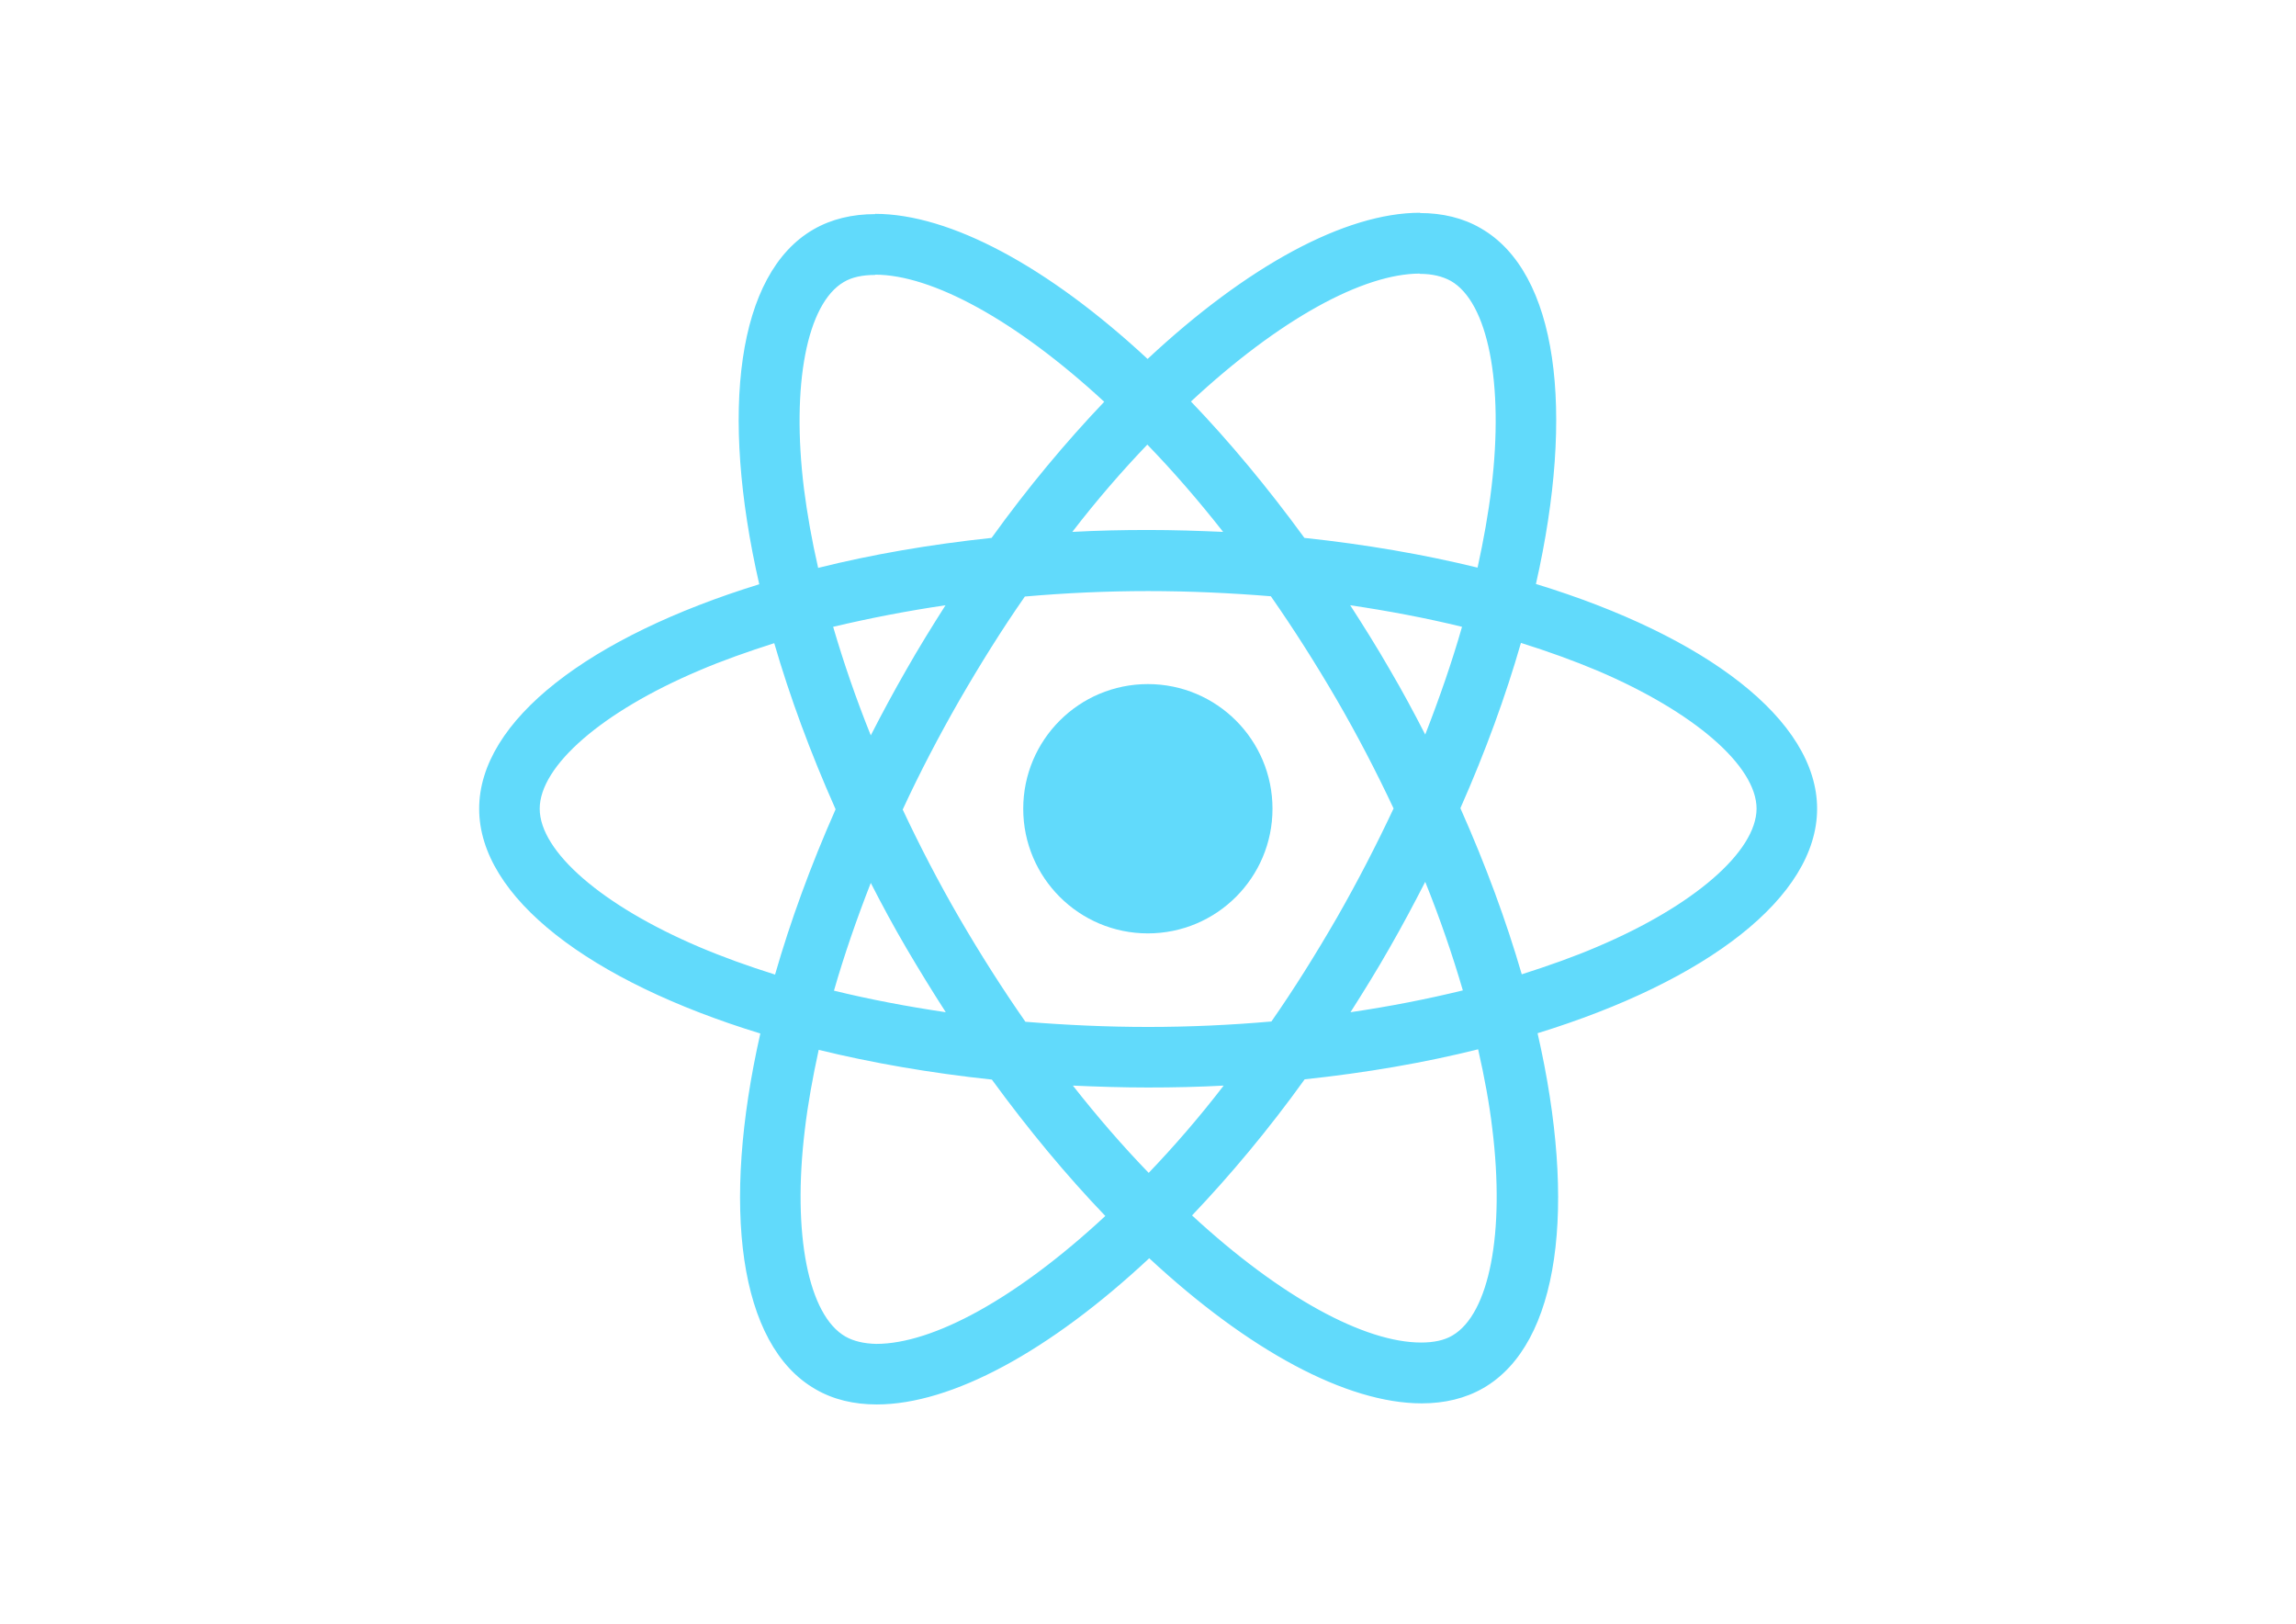
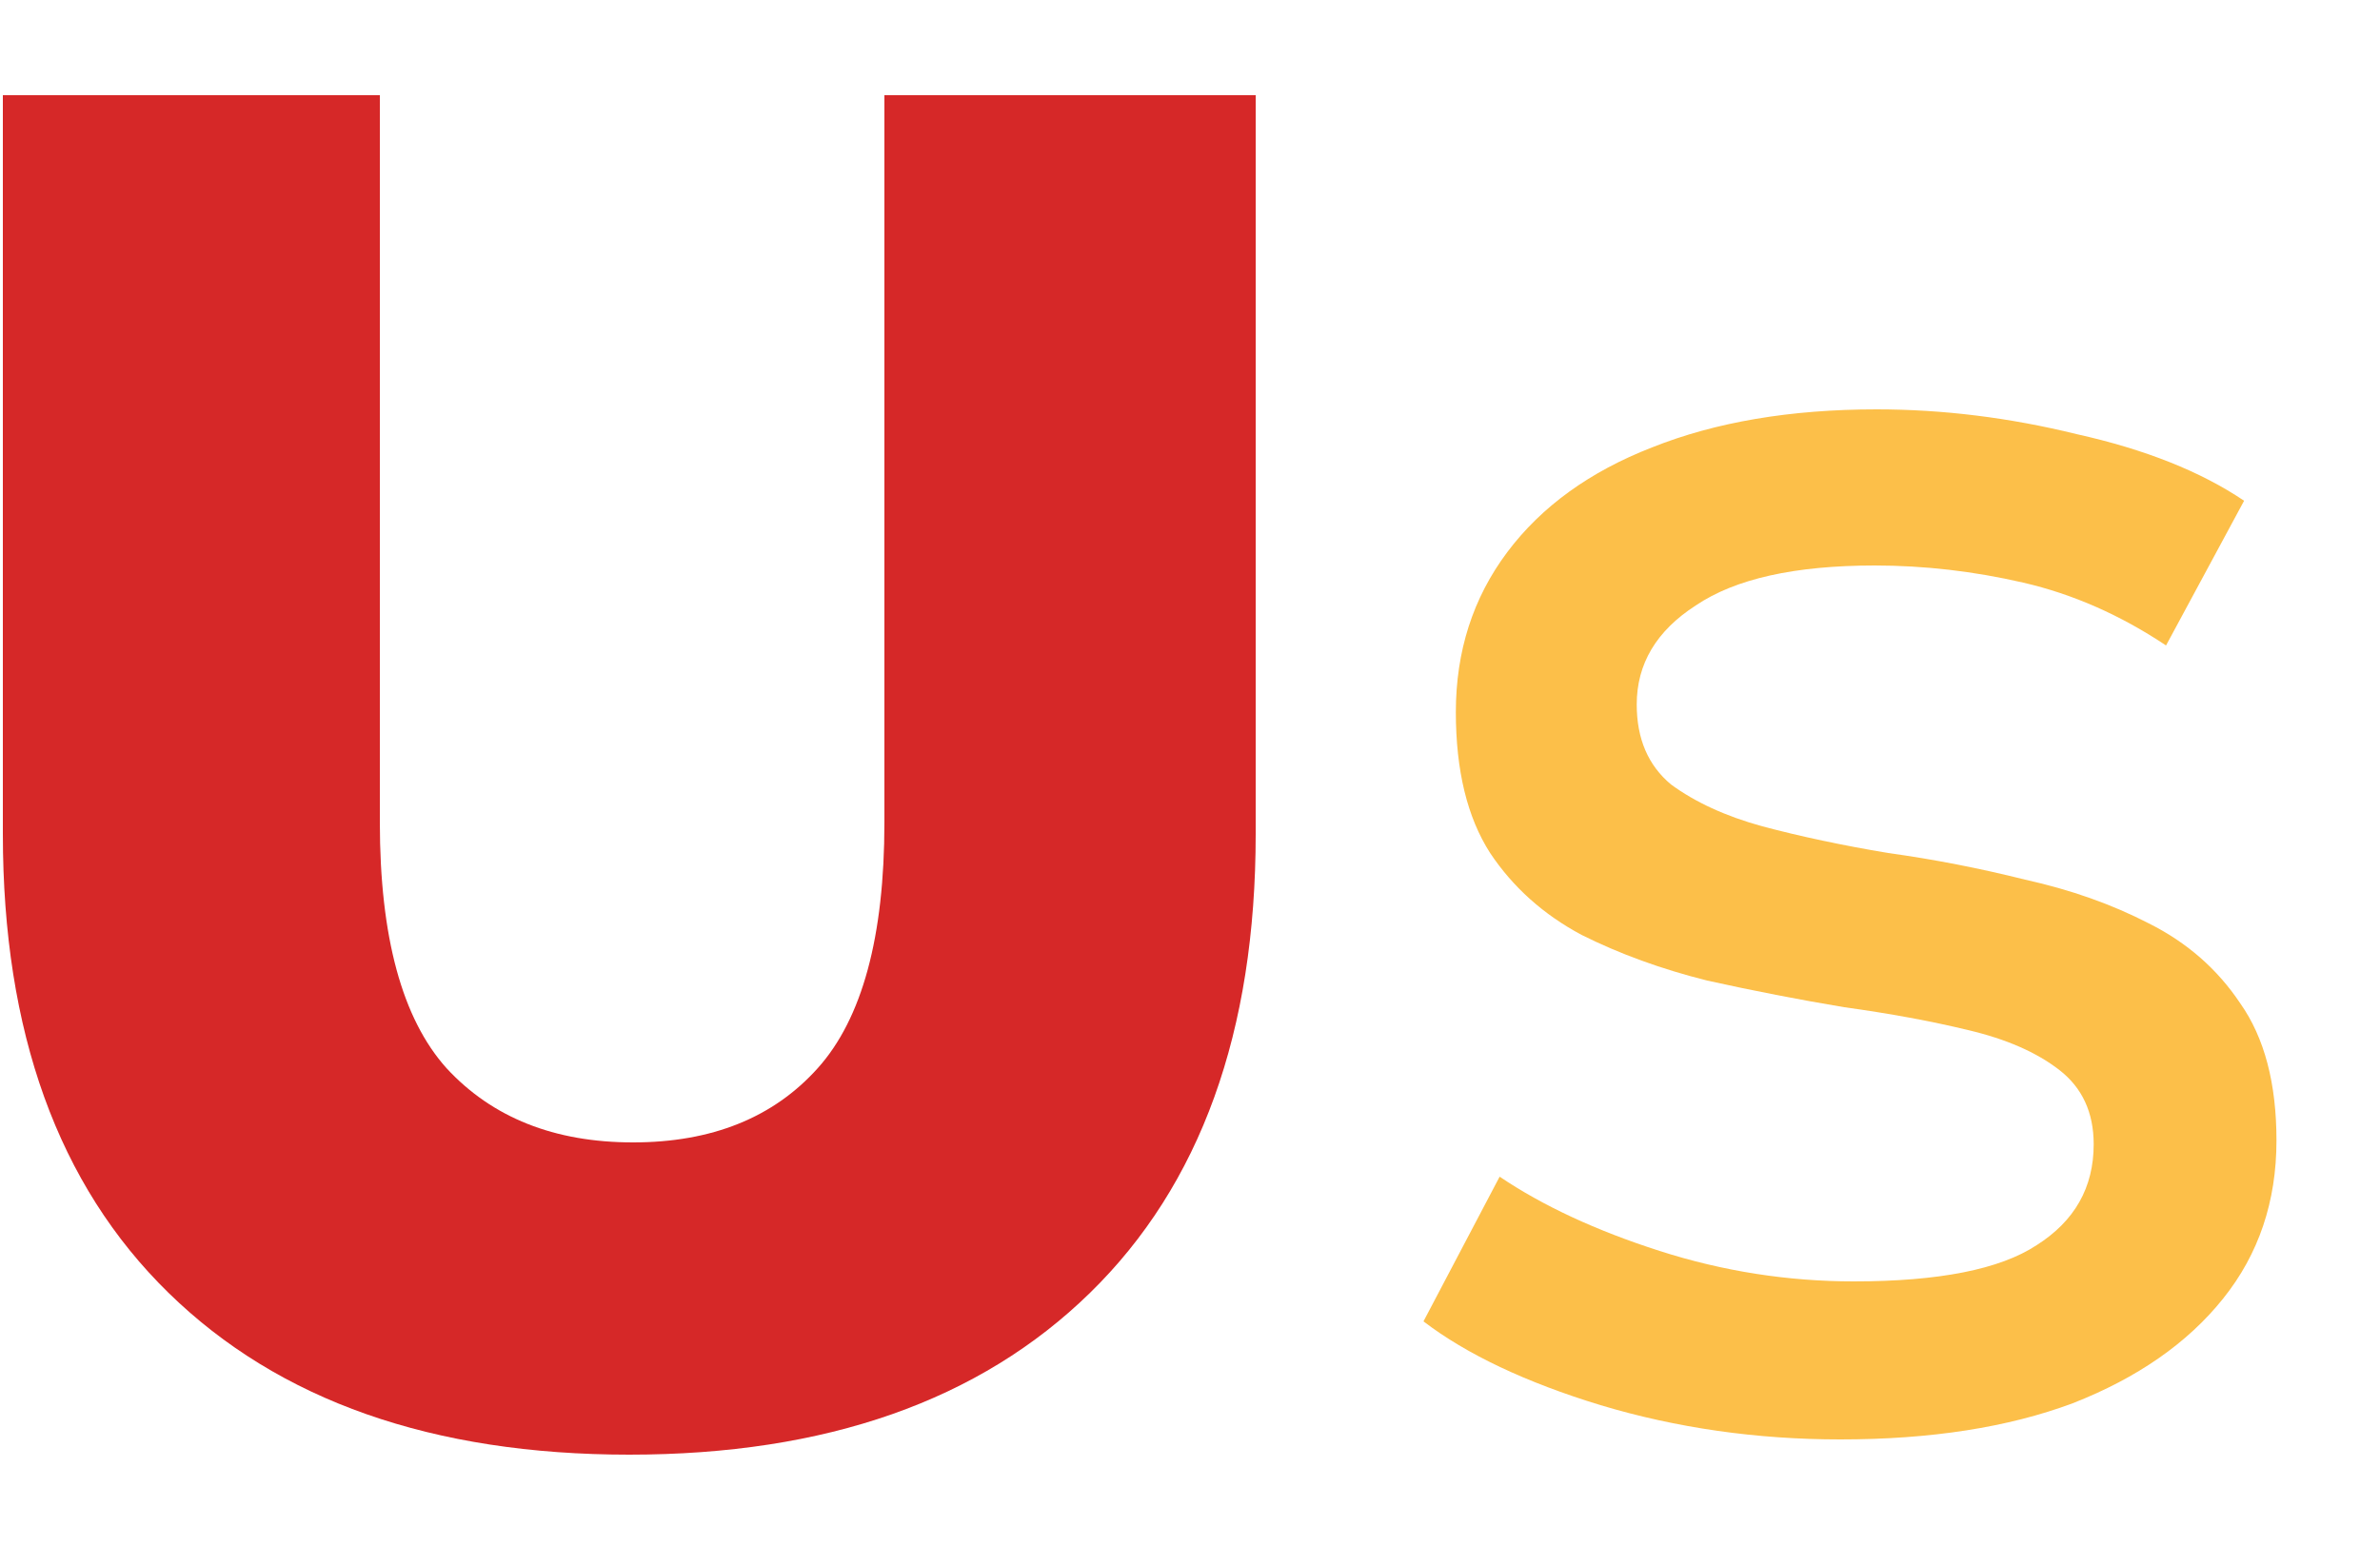
- <svg xmlns="http://www.w3.org/2000/svg" viewBox="0 0 841.9 595.3">
-   <g fill="#61DAFB">
-     <path d="M666.3 296.5c0-32.5-40.7-63.3-103.1-82.4 14.4-63.6 8-114.2-20.2-130.4-6.5-3.8-14.1-5.6-22.4-5.6v22.3c4.6 0 8.3.9 11.4 2.6 13.6 7.8 19.5 37.5 14.9 75.7-1.1 9.4-2.9 19.3-5.1 29.4-19.6-4.8-41-8.5-63.5-10.9-13.5-18.5-27.5-35.3-41.6-50 32.6-30.3 63.2-46.9 84-46.9V78c-27.5 0-63.5 19.6-99.9 53.6-36.4-33.8-72.4-53.2-99.9-53.2v22.3c20.7 0 51.4 16.5 84 46.6-14 14.7-28 31.4-41.3 49.9-22.6 2.4-44 6.1-63.6 11-2.3-10-4-19.7-5.2-29-4.7-38.2 1.1-67.9 14.6-75.8 3-1.8 6.9-2.6 11.5-2.6V78.5c-8.4 0-16 1.8-22.6 5.6-28.1 16.2-34.4 66.7-19.9 130.1-62.2 19.2-102.7 49.9-102.7 82.3 0 32.5 40.7 63.3 103.1 82.4-14.4 63.6-8 114.2 20.2 130.4 6.5 3.8 14.1 5.6 22.5 5.6 27.5 0 63.5-19.6 99.9-53.6 36.4 33.8 72.4 53.2 99.9 53.2 8.4 0 16-1.8 22.6-5.6 28.1-16.2 34.4-66.7 19.9-130.1 62-19.1 102.5-49.9 102.5-82.3zm-130.2-66.7c-3.7 12.9-8.3 26.2-13.5 39.5-4.1-8-8.4-16-13.1-24-4.6-8-9.5-15.8-14.4-23.4 14.2 2.1 27.9 4.7 41 7.9zm-45.8 106.5c-7.8 13.5-15.8 26.3-24.1 38.2-14.9 1.3-30 2-45.2 2-15.1 0-30.2-.7-45-1.9-8.3-11.9-16.4-24.6-24.2-38-7.6-13.1-14.5-26.4-20.8-39.8 6.2-13.4 13.2-26.8 20.7-39.9 7.8-13.5 15.8-26.3 24.1-38.2 14.9-1.3 30-2 45.2-2 15.1 0 30.2.7 45 1.9 8.3 11.9 16.4 24.6 24.2 38 7.6 13.1 14.5 26.4 20.8 39.8-6.3 13.4-13.2 26.8-20.7 39.9zm32.3-13c5.4 13.4 10 26.8 13.8 39.8-13.1 3.2-26.9 5.9-41.2 8 4.9-7.7 9.8-15.6 14.4-23.7 4.6-8 8.9-16.1 13-24.1zM421.2 430c-9.3-9.6-18.6-20.3-27.8-32 9 .4 18.2.7 27.5.7 9.4 0 18.7-.2 27.8-.7-9 11.7-18.3 22.4-27.5 32zm-74.4-58.9c-14.2-2.1-27.9-4.7-41-7.9 3.7-12.9 8.3-26.2 13.5-39.5 4.1 8 8.4 16 13.1 24 4.7 8 9.5 15.8 14.4 23.4zM420.7 163c9.3 9.6 18.6 20.3 27.8 32-9-.4-18.2-.7-27.5-.7-9.4 0-18.7.2-27.8.7 9-11.7 18.3-22.4 27.5-32zm-74 58.9c-4.9 7.7-9.8 15.6-14.4 23.7-4.6 8-8.9 16-13 24-5.4-13.4-10-26.8-13.8-39.8 13.1-3.1 26.9-5.8 41.2-7.9zm-90.5 125.2c-35.4-15.1-58.3-34.9-58.3-50.6 0-15.7 22.9-35.6 58.3-50.6 8.6-3.7 18-7 27.7-10.1 5.7 19.6 13.2 40 22.5 60.9-9.2 20.8-16.6 41.1-22.2 60.6-9.9-3.1-19.3-6.5-28-10.2zM310 490c-13.6-7.8-19.5-37.5-14.9-75.7 1.1-9.4 2.9-19.3 5.1-29.4 19.6 4.8 41 8.5 63.5 10.9 13.5 18.5 27.5 35.3 41.6 50-32.6 30.3-63.2 46.9-84 46.9-4.5-.1-8.3-1-11.3-2.7zm237.2-76.2c4.7 38.2-1.1 67.9-14.6 75.8-3 1.8-6.9 2.6-11.5 2.6-20.7 0-51.4-16.5-84-46.6 14-14.7 28-31.4 41.3-49.9 22.6-2.4 44-6.1 63.6-11 2.3 10.1 4.1 19.8 5.2 29.1zm38.5-66.7c-8.6 3.7-18 7-27.7 10.1-5.7-19.6-13.2-40-22.5-60.9 9.2-20.8 16.6-41.1 22.2-60.6 9.9 3.1 19.3 6.5 28.1 10.2 35.4 15.1 58.3 34.9 58.3 50.6-.1 15.7-23 35.6-58.4 50.6zM320.8 78.4z" />
-     <circle cx="420.9" cy="296.5" r="45.7" />
-     <path d="M520.5 78.1z" />
-   </g>
+ <svg xmlns="http://www.w3.org/2000/svg" width="20" height="13" viewBox="0 0 20 13" fill="none">
+   <path d="M5.288 12.224C3.635 12.224 2.344 11.771 1.416 10.864C0.488 9.957 0.024 8.672 0.024 7.008V0.8H3.192V6.912C3.192 7.872 3.379 8.56 3.752 8.976C4.136 9.392 4.659 9.6 5.32 9.6C5.981 9.6 6.499 9.392 6.872 8.976C7.245 8.56 7.432 7.872 7.432 6.912V0.8H10.552V7.008C10.552 8.672 10.088 9.957 9.16 10.864C8.232 11.771 6.941 12.224 5.288 12.224Z" fill="#D62828" />
+   <path d="M15.466 12.096C14.762 12.096 14.09 12 13.45 11.808C12.821 11.616 12.325 11.381 11.962 11.104L12.602 9.888C12.965 10.133 13.413 10.341 13.946 10.512C14.479 10.683 15.024 10.768 15.578 10.768C16.293 10.768 16.805 10.667 17.114 10.464C17.434 10.261 17.594 9.979 17.594 9.616C17.594 9.349 17.498 9.141 17.306 8.992C17.114 8.843 16.858 8.731 16.538 8.656C16.229 8.581 15.882 8.517 15.498 8.464C15.114 8.4 14.73 8.325 14.346 8.24C13.962 8.144 13.61 8.016 13.29 7.856C12.97 7.685 12.714 7.456 12.522 7.168C12.33 6.869 12.234 6.475 12.234 5.984C12.234 5.472 12.378 5.024 12.666 4.64C12.954 4.256 13.36 3.963 13.882 3.76C14.415 3.547 15.045 3.44 15.77 3.44C16.325 3.44 16.885 3.509 17.45 3.648C18.026 3.776 18.495 3.963 18.858 4.208L18.202 5.424C17.818 5.168 17.418 4.992 17.002 4.896C16.586 4.8 16.17 4.752 15.754 4.752C15.082 4.752 14.581 4.864 14.25 5.088C13.919 5.301 13.754 5.579 13.754 5.92C13.754 6.208 13.85 6.432 14.042 6.592C14.245 6.741 14.501 6.859 14.81 6.944C15.13 7.029 15.482 7.104 15.866 7.168C16.25 7.221 16.634 7.296 17.018 7.392C17.402 7.477 17.749 7.6 18.058 7.76C18.378 7.92 18.634 8.144 18.826 8.432C19.029 8.72 19.13 9.104 19.13 9.584C19.13 10.096 18.981 10.539 18.682 10.912C18.384 11.285 17.962 11.579 17.418 11.792C16.874 11.995 16.224 12.096 15.466 12.096Z" fill="#FCBF49" />
</svg>
